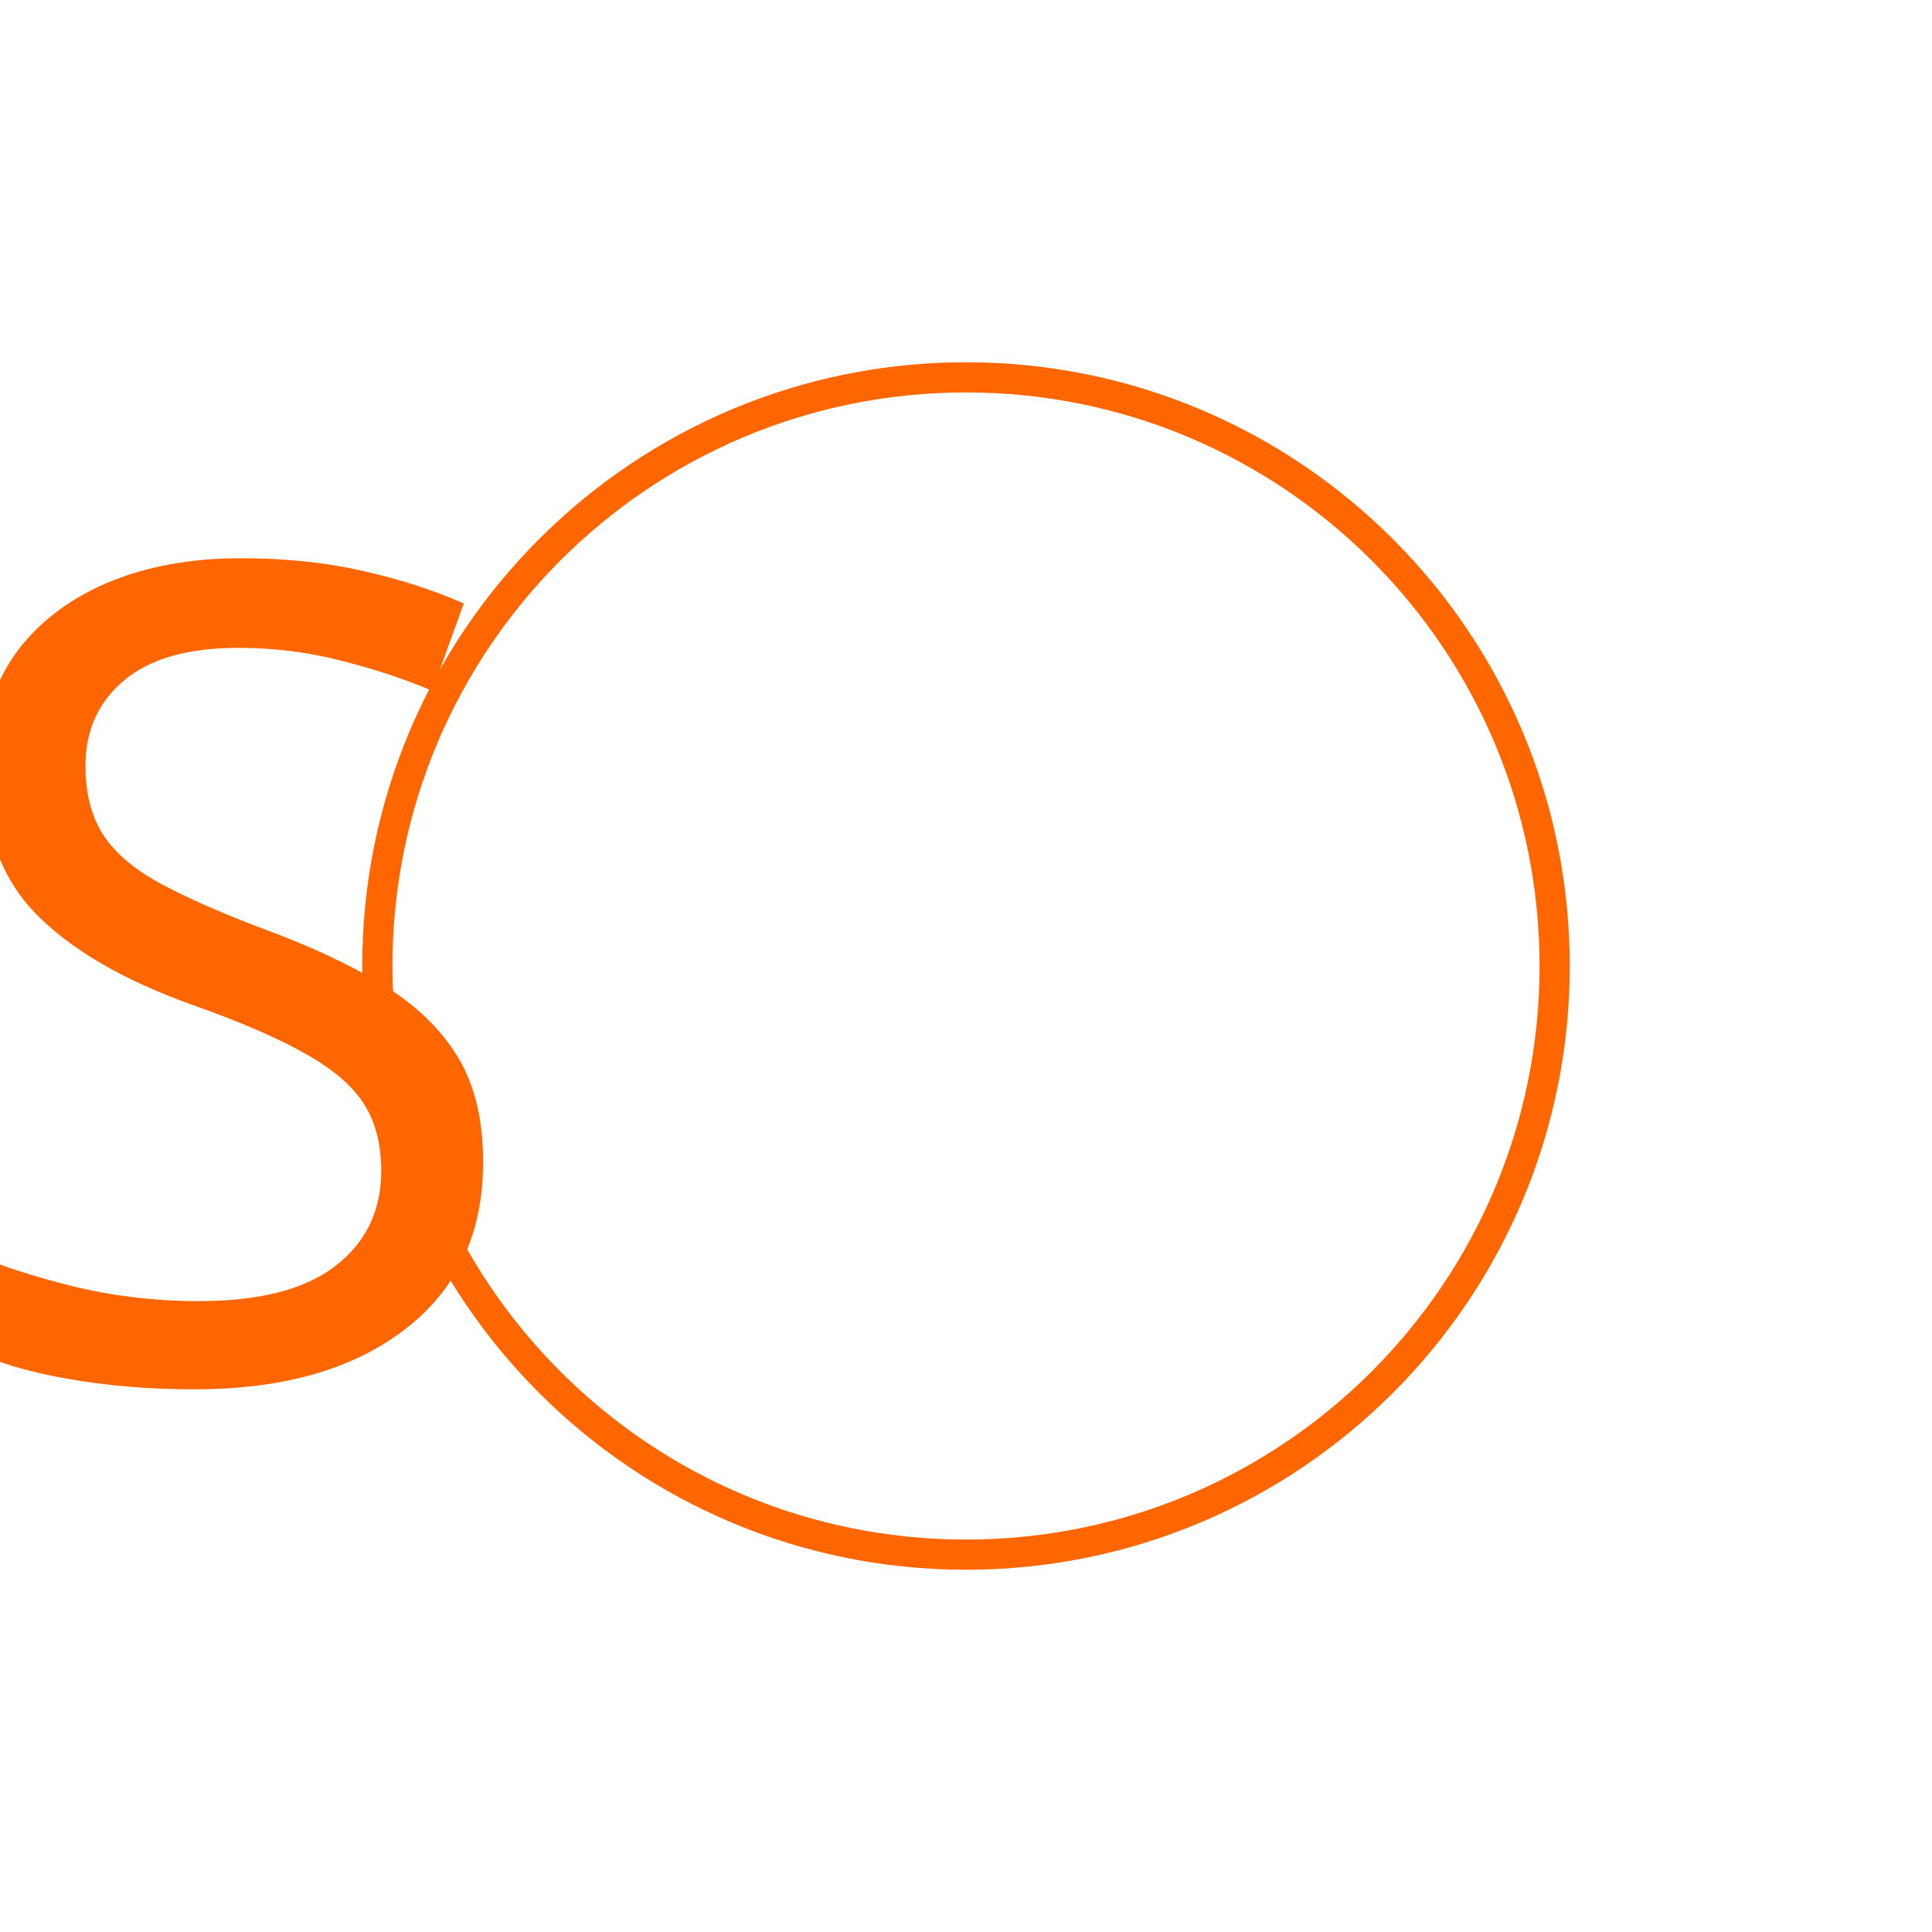
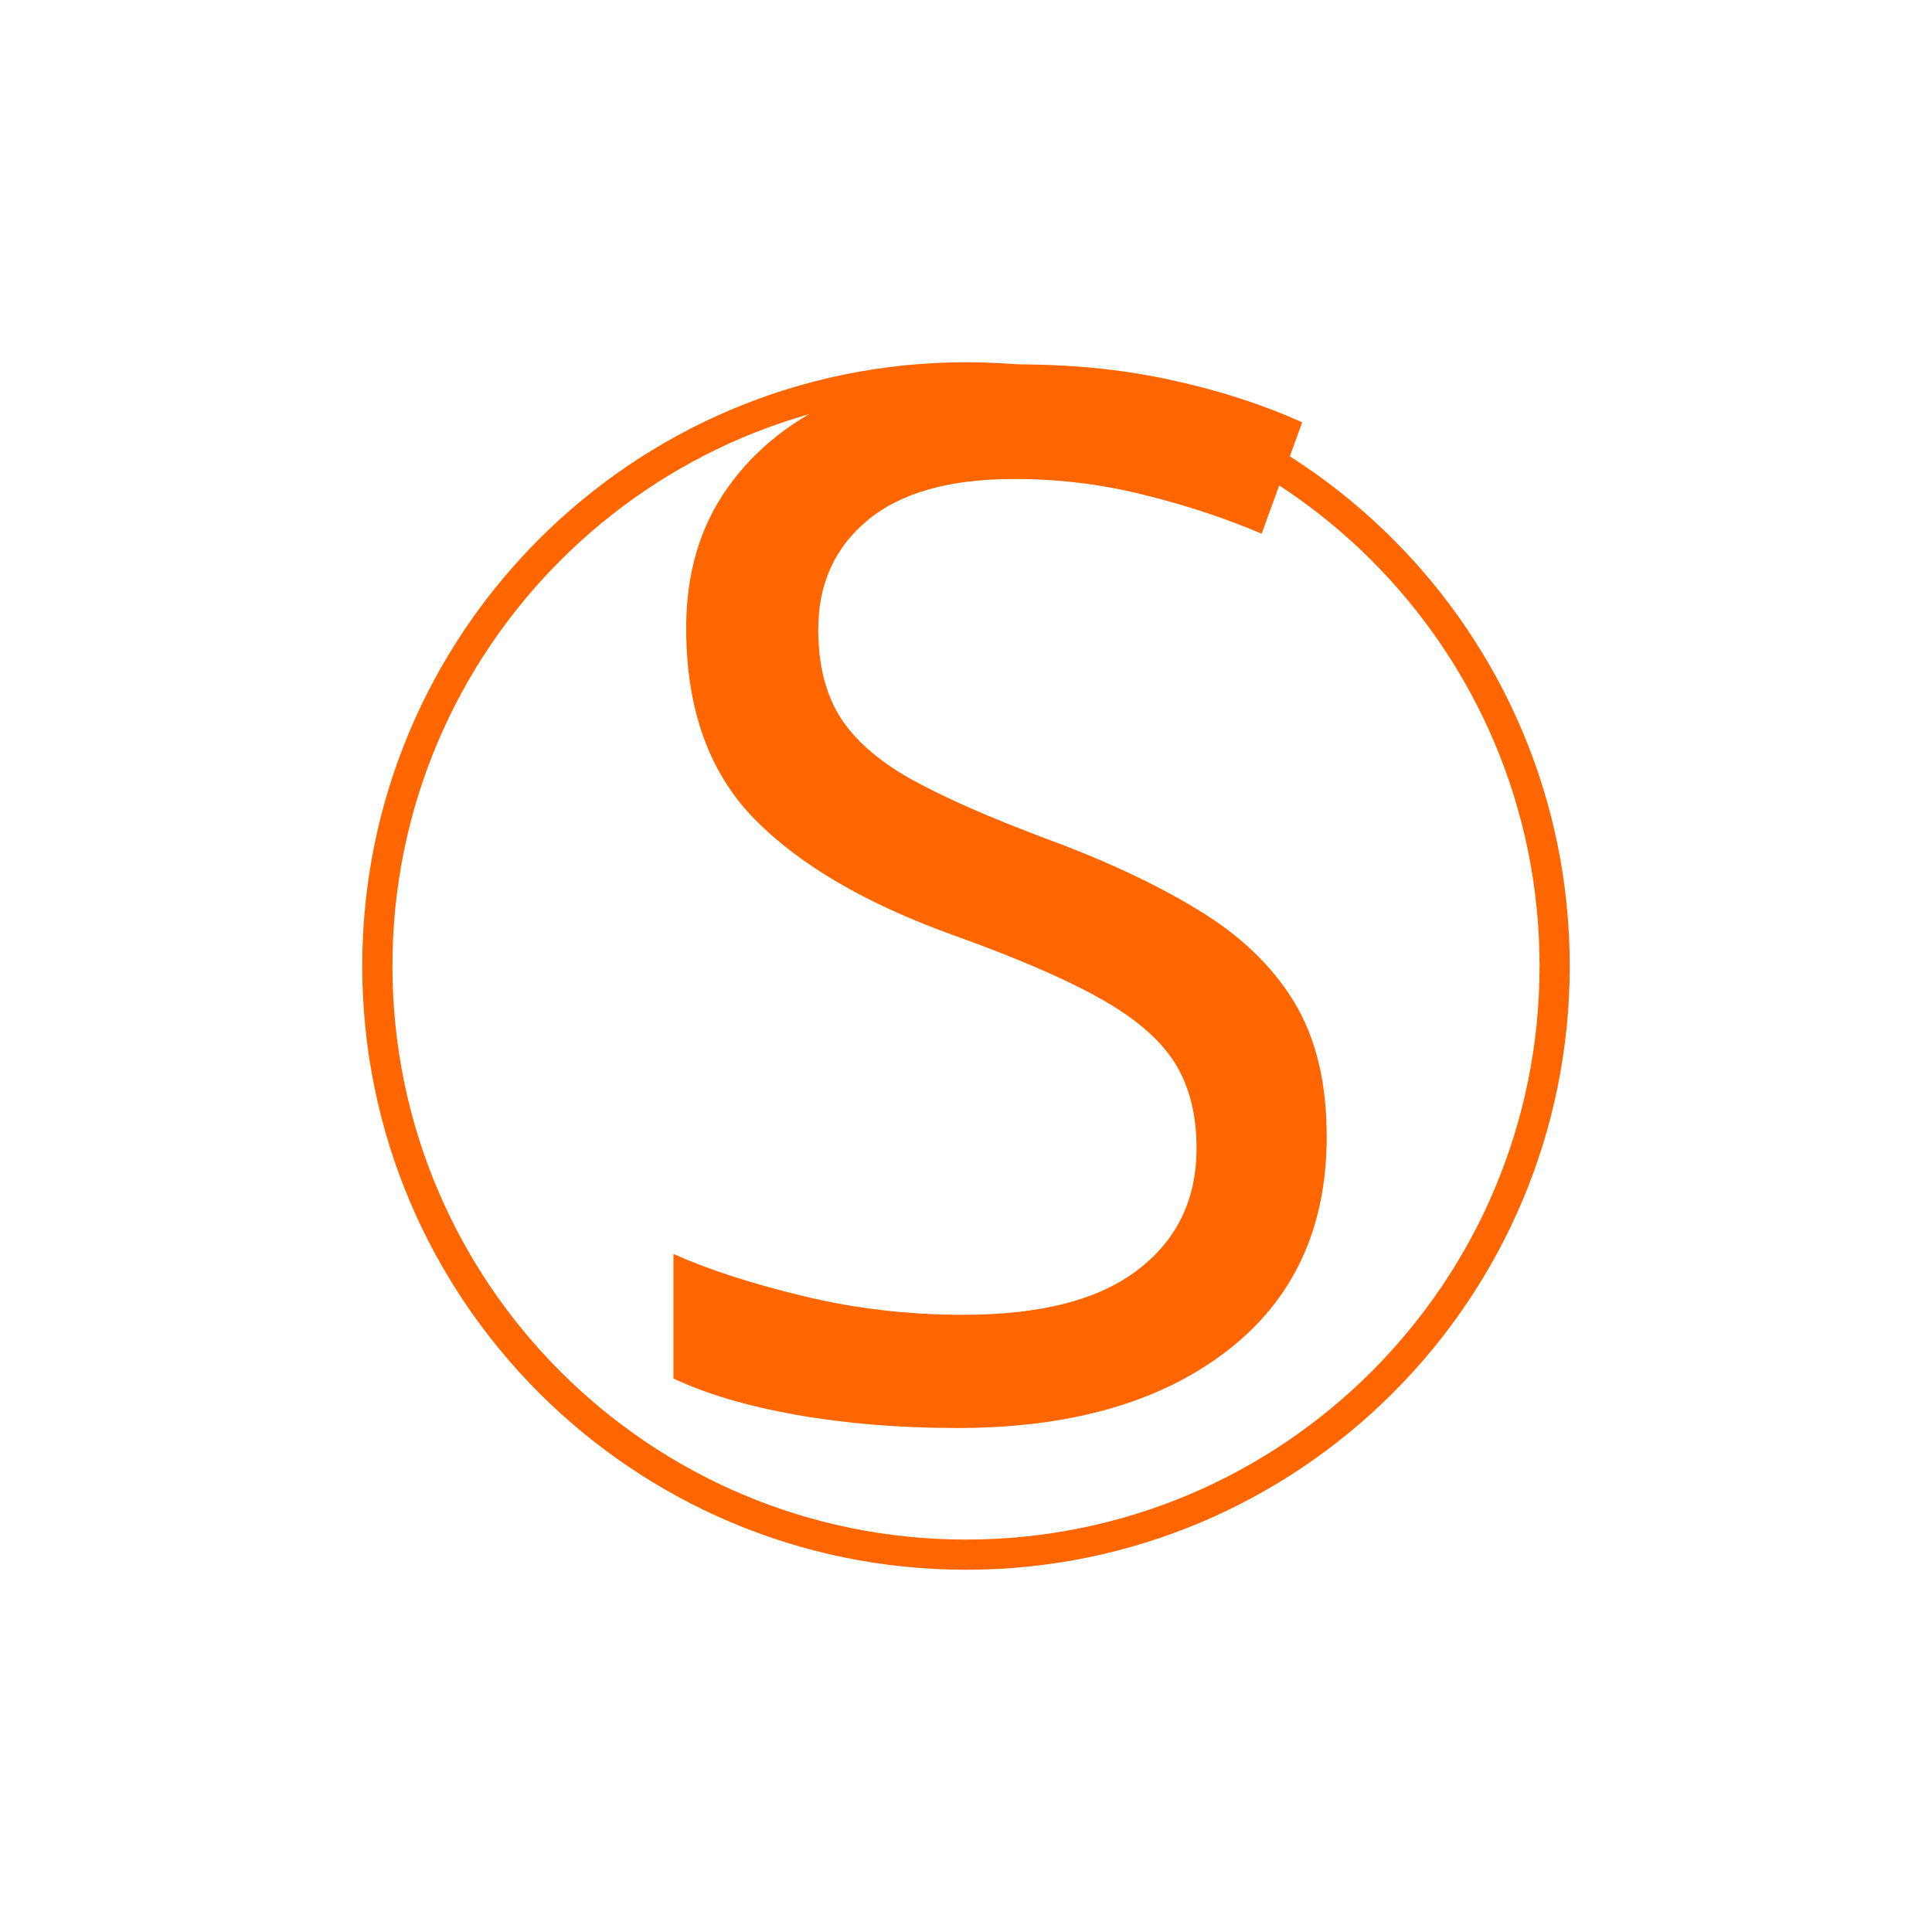
<svg xmlns="http://www.w3.org/2000/svg" xmlns:ns1="http://www.openswatchbook.org/uri/2009/osb" width="64" height="64" id="svg4700" version="1.1" viewBox="0 0 64 64">
  <defs id="defs4702">
    <linearGradient id="linearGradient4142" ns1:paint="gradient">
      <stop style="stop-color:#ff7500;stop-opacity:1;" offset="0" id="stop4144" />
      <stop style="stop-color:#ff7500;stop-opacity:0;" offset="1" id="stop4146" />
    </linearGradient>
  </defs>
  <g id="layer5" />
  <g id="layer4">
-     <text xml:space="preserve" style="font-style:normal;font-variant:normal;font-weight:normal;font-stretch:normal;font-size:37.5px;line-height:120%;font-family:sans-serif;-inkscape-font-specification:'sans-serif, Normal';text-align:center;letter-spacing:0px;word-spacing:0px;writing-mode:lr-tb;text-anchor:middle;fill:#ff6600;fill-opacity:1;stroke:none;stroke-width:1px;stroke-linecap:butt;stroke-linejoin:miter;stroke-opacity:1" x="31.844" y="45.651" id="text3374">
-       <tspan id="tspan4182" x="31.844" y="45.651">S</tspan>
+     <circle style="opacity:1;fill:none;fill-opacity:1;stroke:#ff6600;stroke-width:1;stroke-linejoin:miter;stroke-opacity:1" id="path4141" cx="32" cy="32" r="19.5" />
+     <text xml:space="preserve" style="font-style:normal;font-variant:normal;font-weight:normal;font-stretch:normal;font-size:48px;line-height:1.25;font-family:Iso-Gps;-inkscape-font-specification:'Iso-Gps, Normal';font-variant-ligatures:normal;font-variant-caps:normal;font-variant-numeric:normal;font-variant-east-asian:normal;fill:#ff6600" x="19.857" y="46.818" id="text839">
+       <tspan id="tspan837" x="19.857" y="46.818">S</tspan>
    </text>
-     <circle style="opacity:1;fill:none;fill-opacity:1;stroke:#ff6600;stroke-width:1;stroke-linejoin:miter;stroke-opacity:1" id="path4141" cx="32" cy="32" r="19.5" />
+     <text id="text840" y="-23.409" x="23.732" style="font-weight:bold;font-size:18.667px;line-height:1.25;font-family:Iso-Gps;-inkscape-font-specification:'Iso-Gps Bold'" xml:space="preserve">
+       <tspan y="-23.409" x="23.732" id="tspan838" />
+     </text>
  </g>
</svg>
